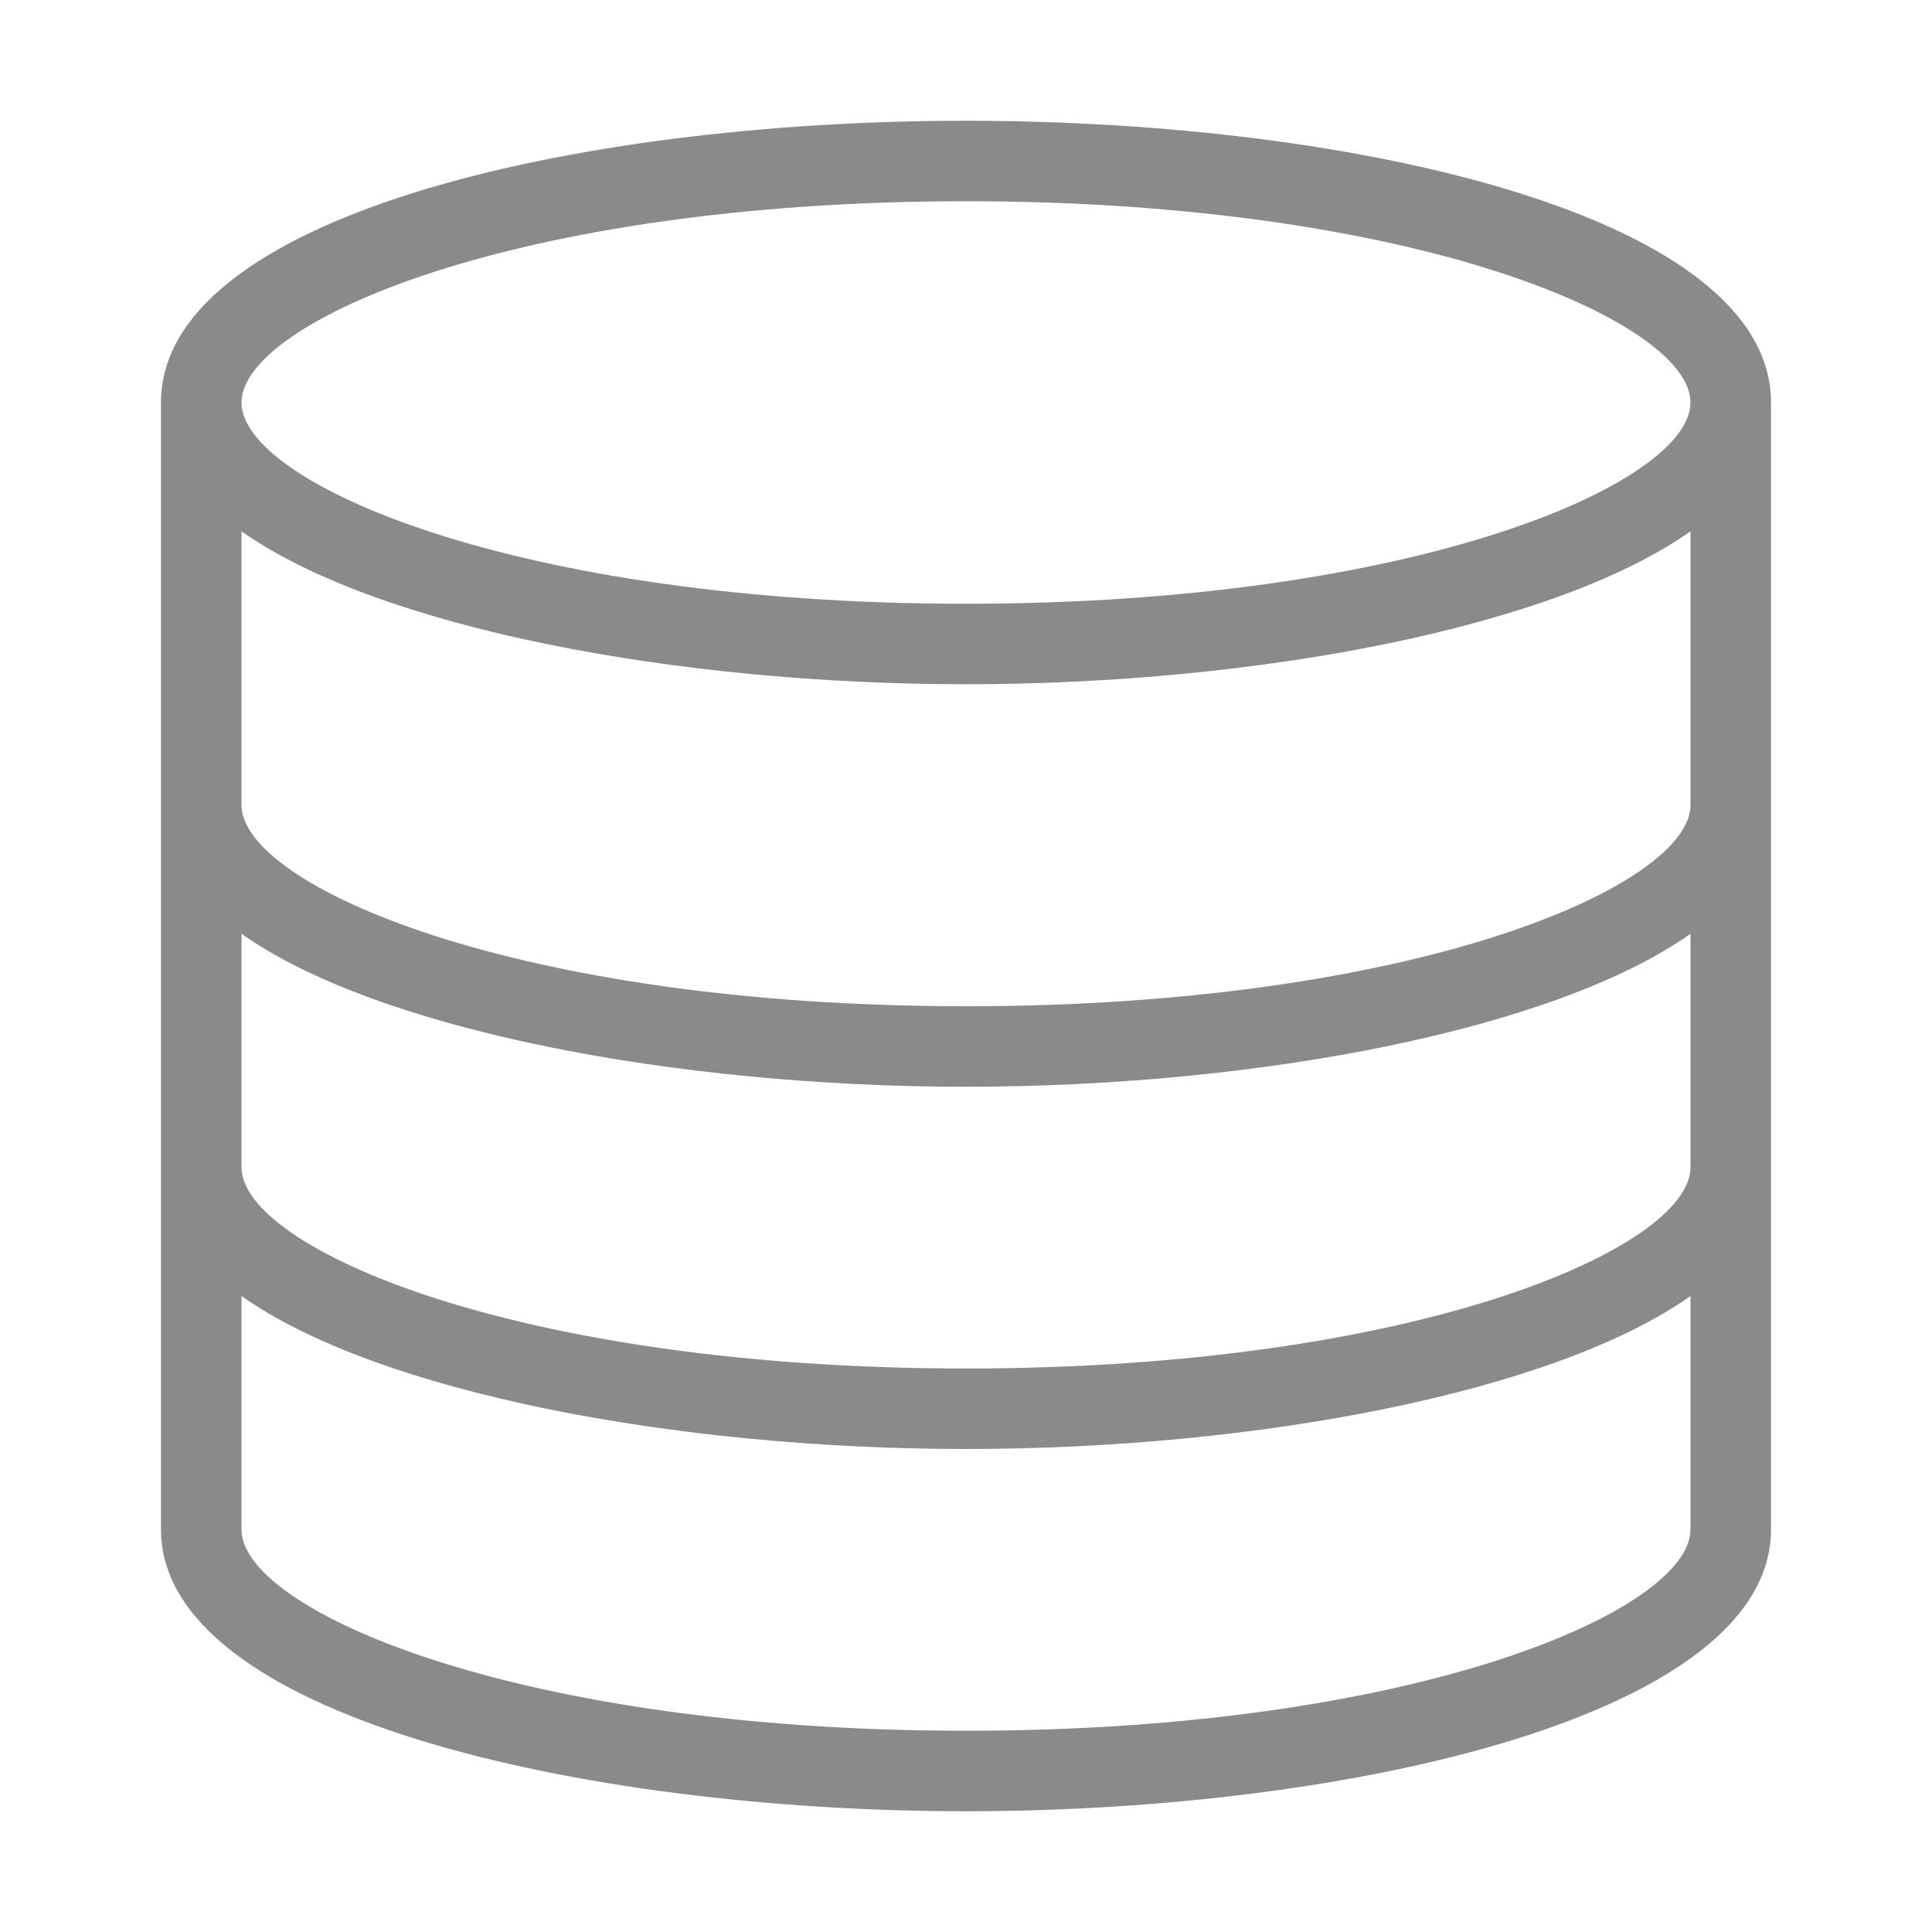
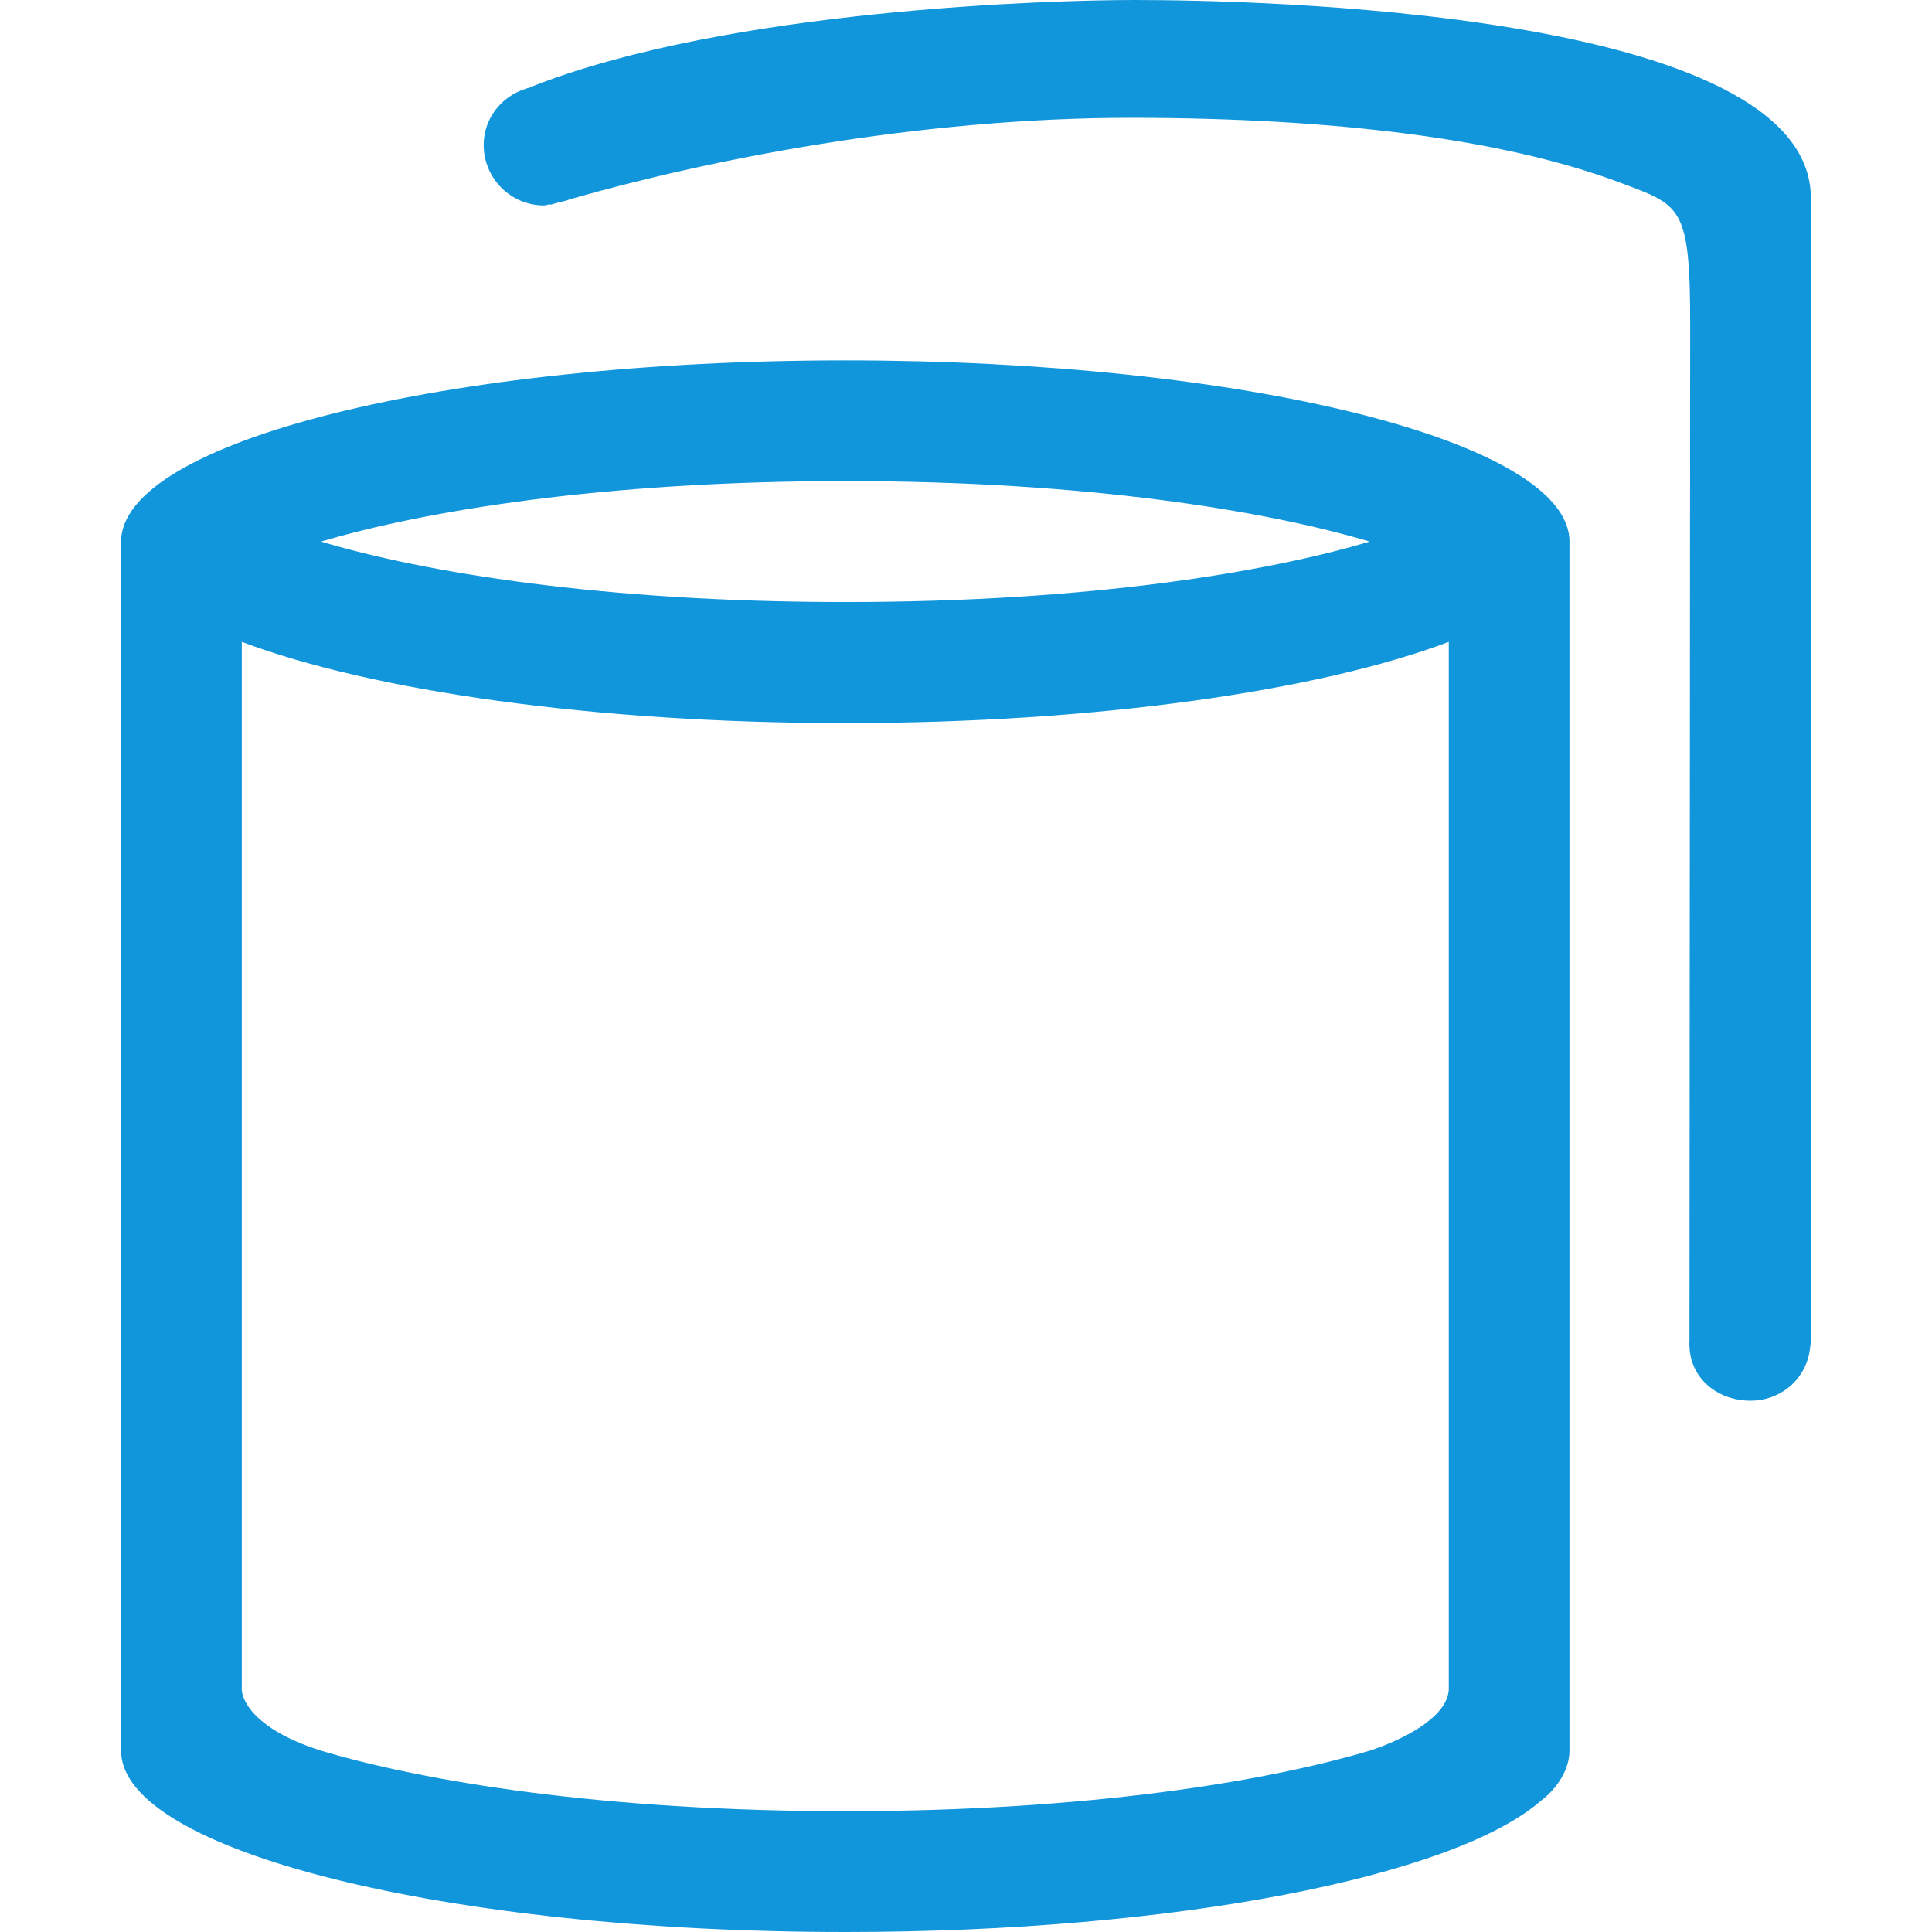
- <svg xmlns="http://www.w3.org/2000/svg" t="1666944415046" class="icon" viewBox="0 0 1024 1024" version="1.1" p-id="9252" width="500" height="500">
-   <path d="M938.667 213.333c0-98.133-217.6-149.333-426.667-149.333S85.333 115.2 85.333 213.333v597.333c0 98.133 221.867 149.333 426.667 149.333s426.667-51.2 426.667-149.333V213.333z m-42.667 405.333c0 42.667-145.067 106.667-384 106.667s-384-64-384-106.667v-123.733c72.533 51.2 230.4 81.067 384 81.067s311.467-29.867 384-81.067v123.733z m0-192c0 42.667-145.067 106.667-384 106.667S128 469.333 128 426.667V281.6c72.533 51.2 230.4 81.067 384 81.067s311.467-29.867 384-81.067V426.667z m-384-320c238.933 0 384 64 384 106.667s-145.067 106.667-384 106.667S128 256 128 213.333s145.067-106.667 384-106.667z m0 810.667c-238.933 0-384-64-384-106.667v-123.733c72.533 51.2 230.4 81.067 384 81.067s311.467-29.867 384-81.067V810.667c0 42.667-145.067 106.667-384 106.667z" fill="#8a8a8a" p-id="9253" />
+ <svg xmlns="http://www.w3.org/2000/svg" t="1668059180336" class="icon" viewBox="0 0 1024 1024" version="1.1" p-id="4906" width="200" height="200">
+   <path d="M448.028 191.02c-211.939 0-383.832 43.053-383.832 96.086 0 0 0 639.72 0 640.872C64.196 980.947 236.089 1024 448.028 1024c175.027 0 322.355-29.363 368.607-69.474C825.975 947.426 831.86 937.254 831.86 927.914L831.86 287.042C831.86 234.01 659.967 191.02 448.028 191.02zM448.028 254.992c129.159 0 223.774 15.929 277.894 32.05C671.802 303.227 577.187 319.092 448.028 319.092S224.254 303.227 170.198 287.042C224.254 270.985 318.868 254.992 448.028 254.992zM767.888 895.864c-1.727 19.703-41.966 32.05-41.966 32.05C671.802 944.035 577.187 959.964 448.028 959.964s-223.774-15.929-277.83-32.05C128.168 914.544 128.168 895.864 128.168 895.864L128.168 340.203c68.77 25.909 186.286 43.053 319.86 43.053s251.154-17.144 319.86-43.053L767.888 895.864zM601.305 0c-44.333 0-214.242 4.862-318.261 45.42C282.34 45.74 282.021 45.932 281.381 46.252 267.179 49.514 256.368 61.669 256.368 76.83c0 17.72 14.33 32.05 31.986 32.05 1.151 0 2.047-0.512 3.199-0.64L291.616 108.561c1.343-0.384 2.943-0.832 4.222-1.215 2.047-0.512 4.094-0.832 6.013-1.663 70.625-20.343 184.239-43.501 299.453-43.245 104.85 0.192 194.795 10.811 257.551 34.417C890.842 108.88 895.832 108.88 895.832 172.021l-0.384 538.261c0.128-0.064-0.192 2.175 0 3.007 0.384 17.336 14.905 29.107 32.37 29.107 15.737 0 28.659-10.875 31.282-25.845C959.548 713.352 959.804 711.113 959.804 710.345c0-0.64 0-605.303 0-605.303C959.804 5.054 661.119 0 601.305 0z" p-id="4907" fill="#1296db" />
</svg>
